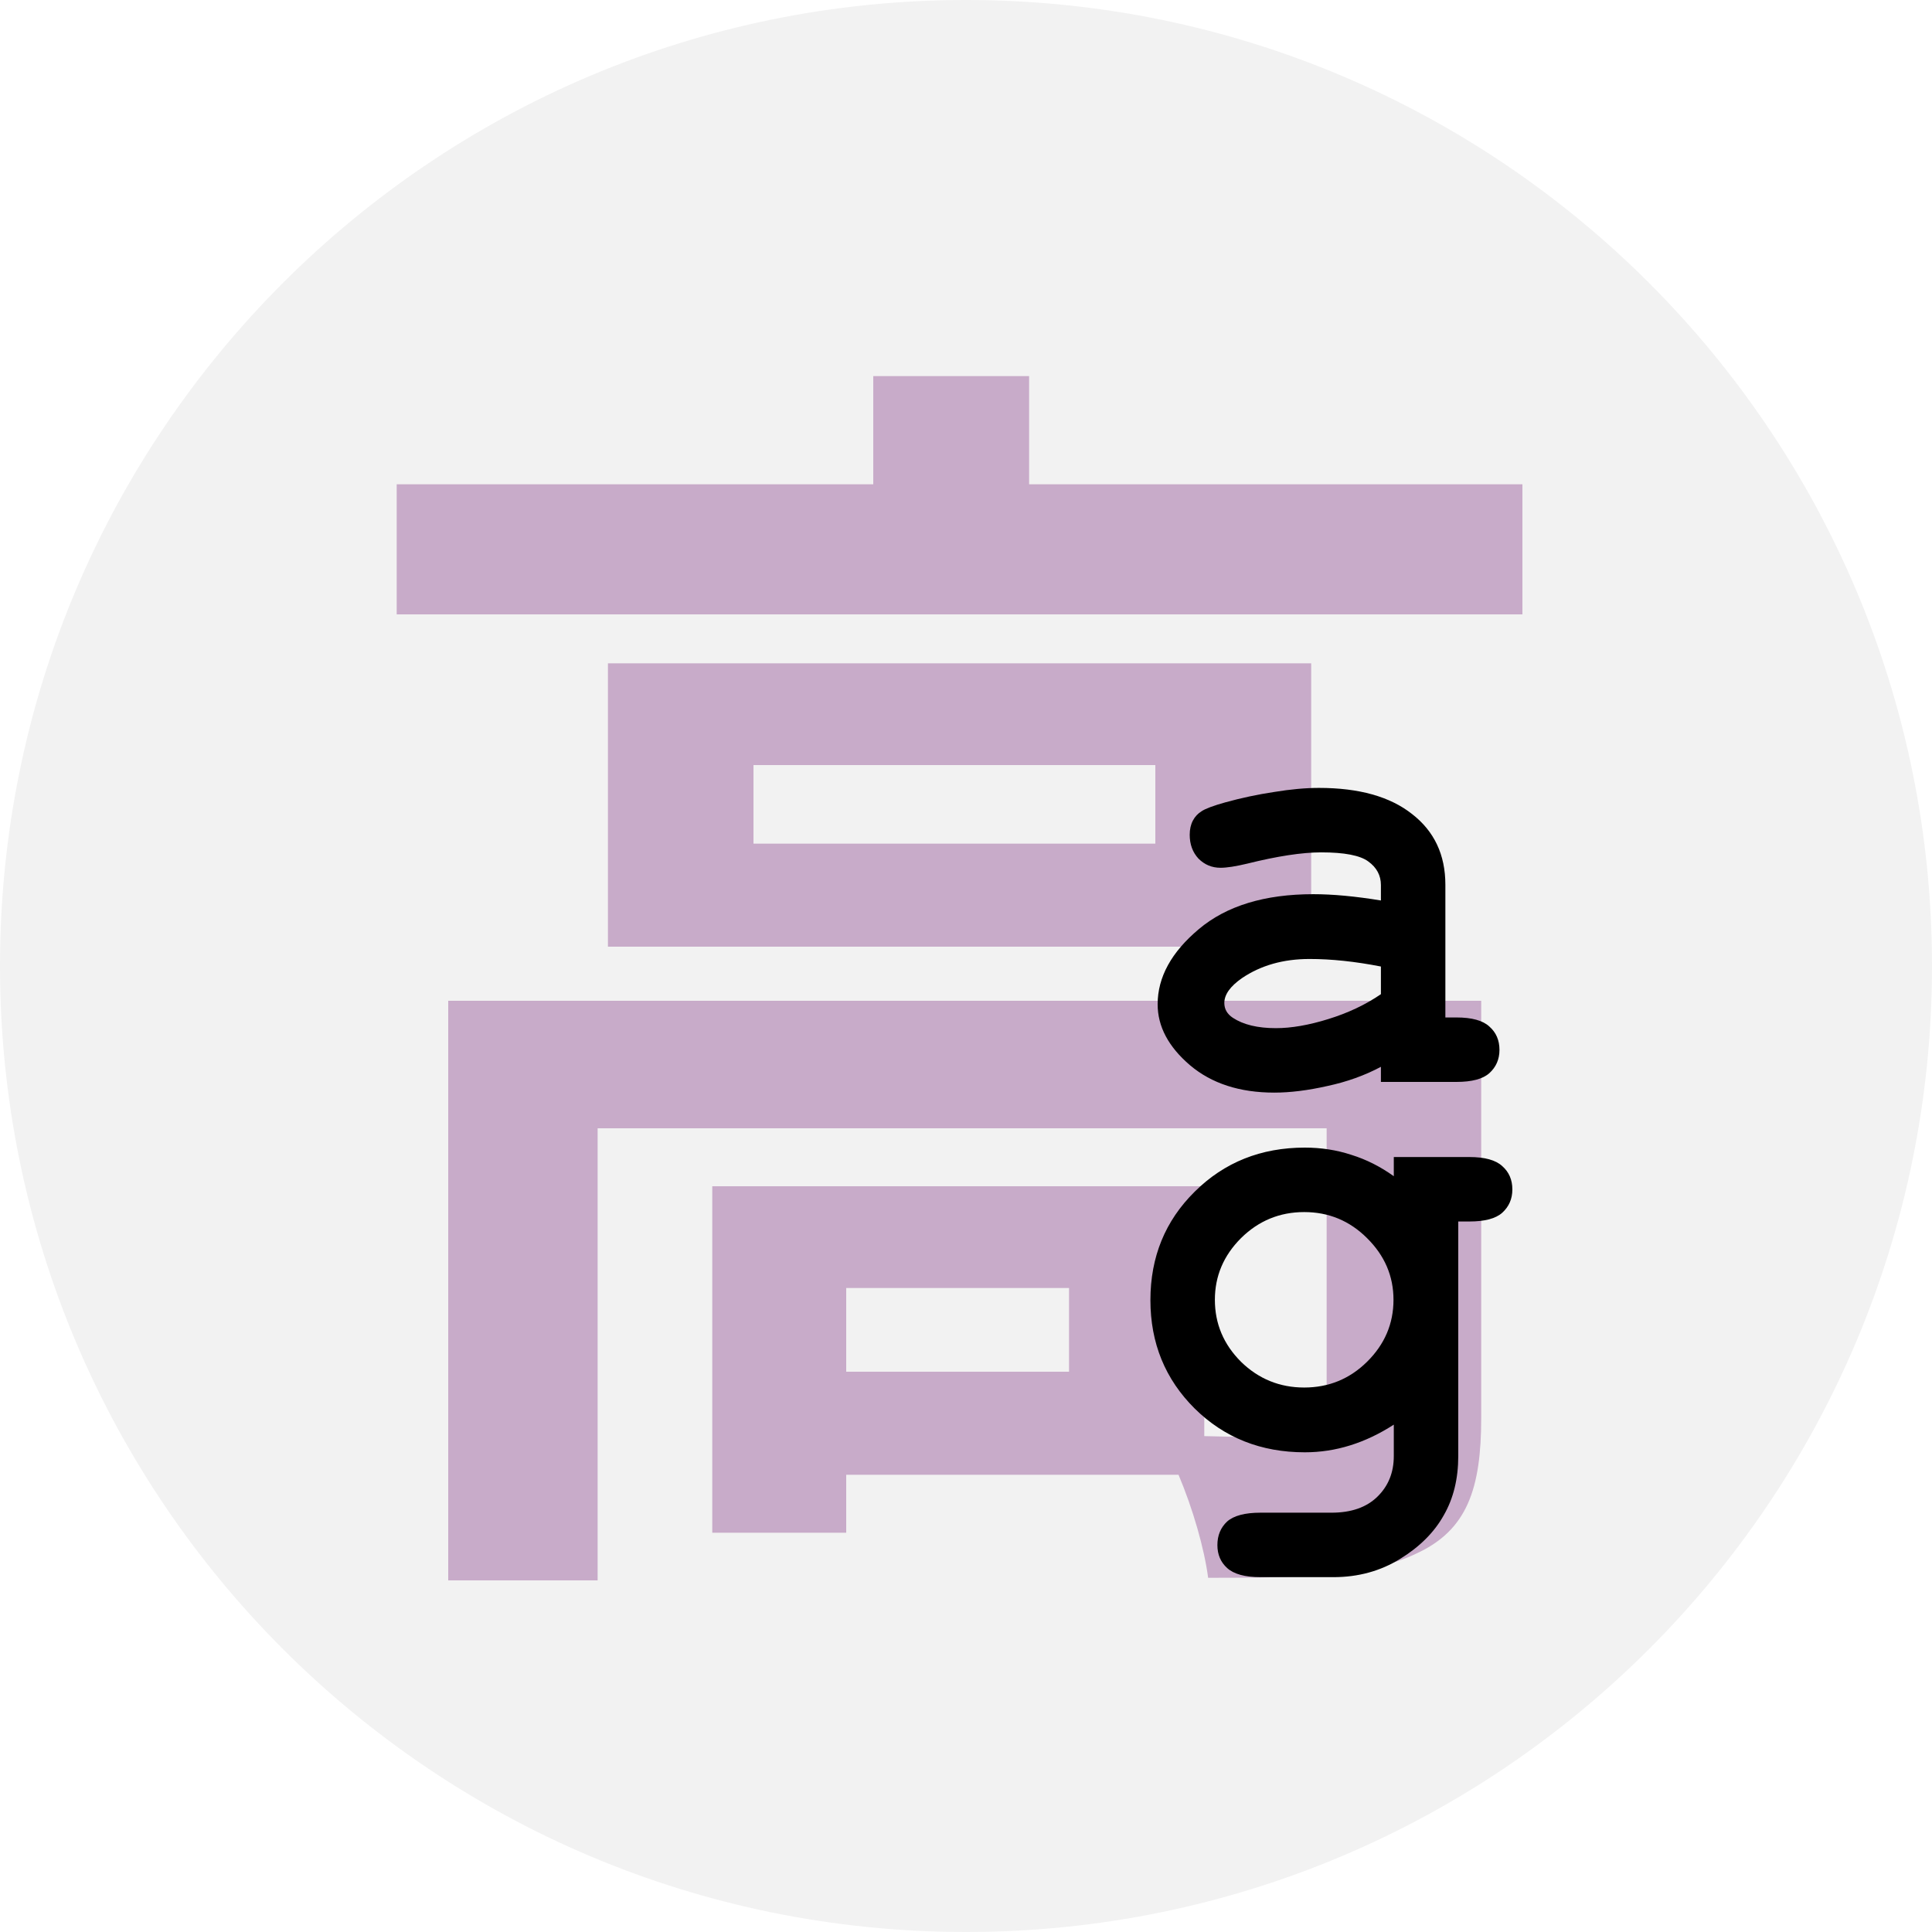
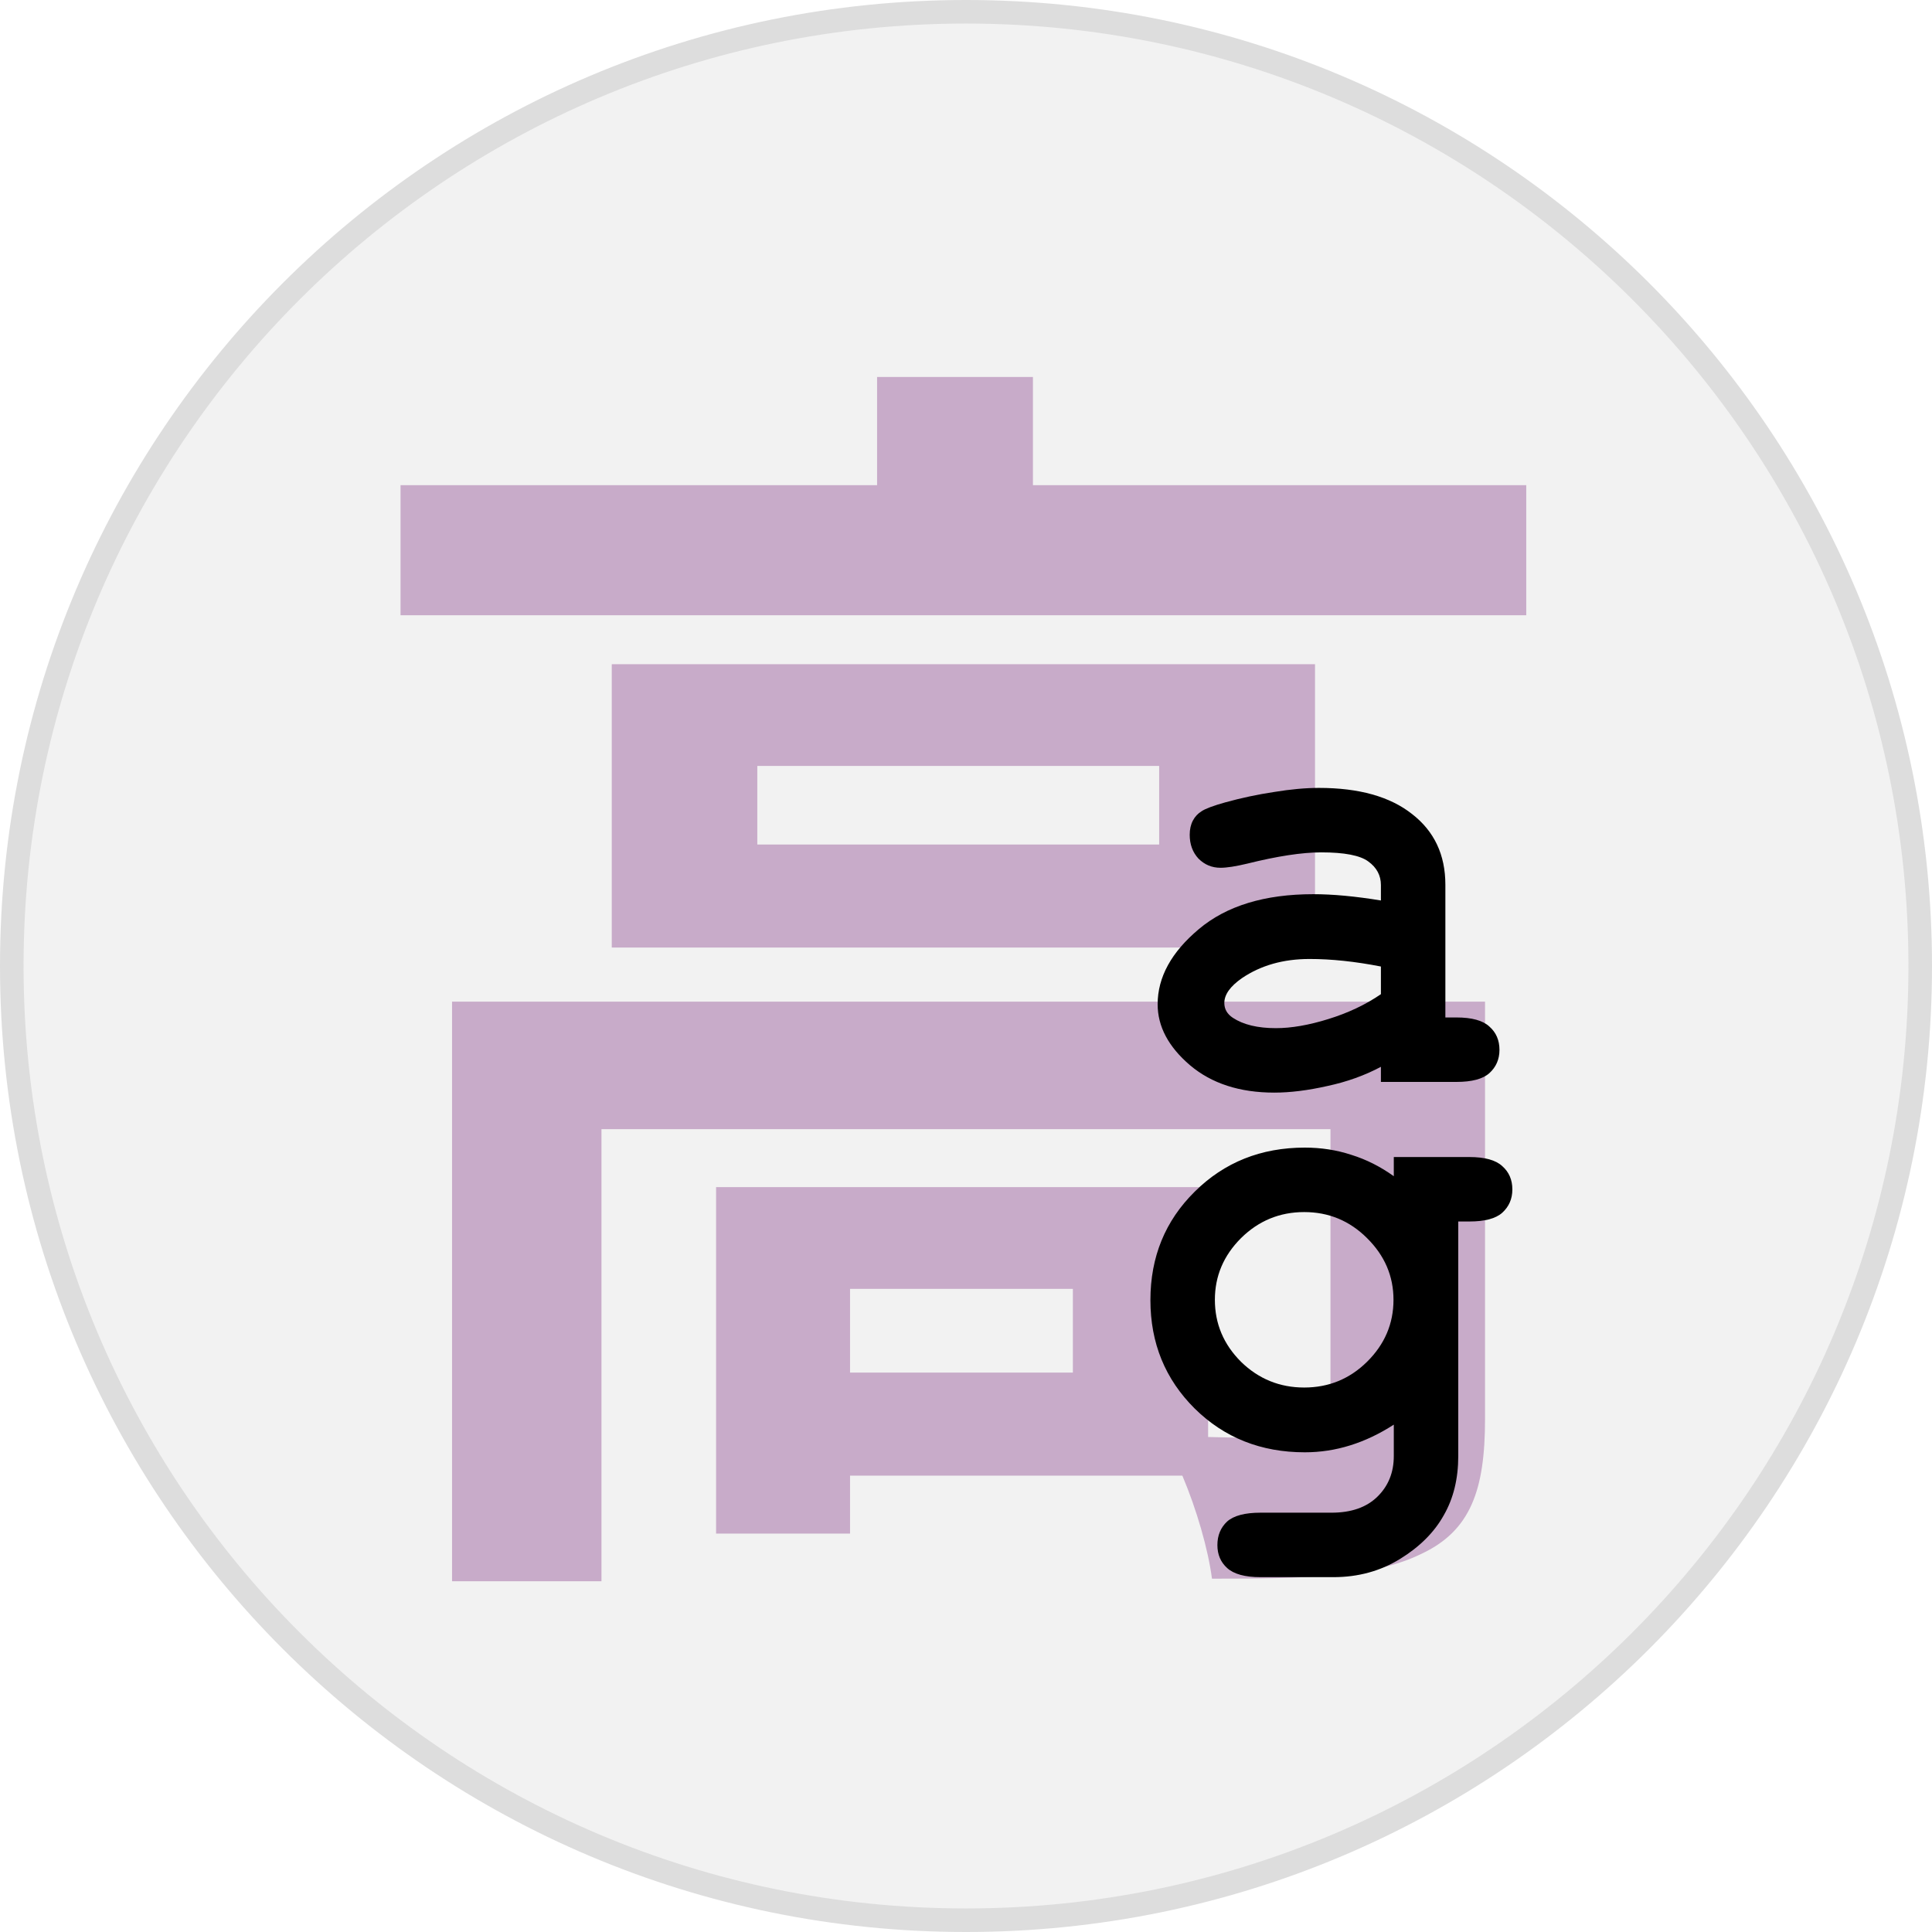
<svg xmlns="http://www.w3.org/2000/svg" width="82" height="82" viewBox="0 0 82 82" fill="none">
-   <circle cx="41" cy="41" r="41" fill="#F2F2F2" />
-   <path d="M45.373 58.22H35.916V54.667H45.373V58.22ZM62.867 42.476H19.024V67.076H25.365V47.888H56.307V60.079C56.307 60.735 56.088 60.899 55.268 60.953C54.667 61.008 52.972 61.008 51.113 60.953V50.348H30.231V65.053H35.916V62.593H50.02C50.621 64.015 51.113 65.709 51.277 66.967C55.213 66.967 58.111 66.912 60.133 65.928C62.265 64.944 62.867 63.195 62.867 60.188V42.476ZM49.036 35.807H31.98V32.472H49.036V35.807ZM25.803 28.153V40.18H55.651V28.153H25.803ZM43.679 20.555V15.963H37.064V20.555H16.837V26.076H64.616V20.555H43.679Z" fill="#C8ABC9" />
+   <circle cx="41" cy="41" r="40.5" fill="#F2F2F2" stroke="#DDDDDD" />
+   <path d="M45.536 58.257H36.079V54.704H45.536V58.257ZM63.029 42.513H19.187V67.113H25.528V47.925H56.469V60.116C56.469 60.772 56.251 60.936 55.431 60.991C54.829 61.045 53.135 61.045 51.276 60.991V50.385H30.393V65.091H36.079V62.631H50.183C50.784 64.052 51.276 65.747 51.44 67.004C55.376 67.004 58.273 66.949 60.296 65.965C62.428 64.981 63.029 63.232 63.029 60.225V42.513ZM49.199 35.844H32.143V32.509H49.199V35.844ZM25.965 28.191V40.217H55.813V28.191H25.965ZM43.841 20.592V16H37.227V20.592H17V26.113H64.779V20.592H43.841Z" fill="#C8ABC9" />
  <path d="M58.61 45.92V45.279C57.925 45.644 57.169 45.916 56.341 46.093C55.514 46.28 54.762 46.374 54.086 46.374C52.618 46.374 51.425 45.987 50.509 45.213C49.592 44.43 49.134 43.567 49.134 42.623C49.134 41.476 49.717 40.412 50.883 39.434C52.057 38.446 53.676 37.952 55.741 37.952C56.568 37.952 57.525 38.041 58.61 38.219V37.565C58.61 37.156 58.432 36.822 58.076 36.564C57.729 36.306 57.062 36.177 56.074 36.177C55.265 36.177 54.215 36.337 52.925 36.658C52.444 36.773 52.07 36.831 51.803 36.831C51.439 36.831 51.127 36.702 50.869 36.444C50.62 36.177 50.495 35.839 50.495 35.43C50.495 35.198 50.54 34.998 50.629 34.829C50.718 34.66 50.843 34.527 51.003 34.429C51.163 34.322 51.496 34.197 52.004 34.055C52.68 33.868 53.369 33.721 54.072 33.615C54.775 33.499 55.411 33.441 55.981 33.441C57.68 33.441 58.997 33.81 59.931 34.549C60.874 35.279 61.346 36.279 61.346 37.552V43.184H61.813C62.472 43.184 62.939 43.313 63.215 43.571C63.499 43.82 63.642 44.149 63.642 44.559C63.642 44.959 63.499 45.288 63.215 45.546C62.939 45.795 62.472 45.92 61.813 45.92H58.61ZM58.61 41.022C57.516 40.808 56.506 40.702 55.58 40.702C54.468 40.702 53.512 40.973 52.711 41.516C52.213 41.863 51.964 42.214 51.964 42.57C51.964 42.828 52.084 43.037 52.324 43.197C52.769 43.491 53.378 43.638 54.152 43.638C54.811 43.638 55.554 43.509 56.381 43.251C57.218 42.993 57.961 42.641 58.61 42.196V41.022Z" fill="black" />
-   <path d="M59.157 49.922V49.108H62.36C63.019 49.108 63.486 49.237 63.762 49.495C64.046 49.744 64.189 50.074 64.189 50.483C64.189 50.883 64.046 51.212 63.762 51.471C63.486 51.72 63.019 51.844 62.36 51.844H61.893V61.801C61.893 62.761 61.689 63.598 61.279 64.31C60.879 65.03 60.261 65.649 59.424 66.165C58.588 66.681 57.645 66.939 56.595 66.939H53.498C52.84 66.939 52.368 66.81 52.084 66.552C51.808 66.303 51.67 65.978 51.67 65.578C51.67 65.168 51.808 64.835 52.084 64.577C52.368 64.328 52.84 64.203 53.498 64.203H56.515C57.351 64.203 58.001 63.976 58.463 63.522C58.926 63.069 59.157 62.495 59.157 61.801V60.466C58.552 60.857 57.934 61.151 57.302 61.347C56.679 61.542 56.039 61.64 55.38 61.64C53.521 61.64 51.964 61.022 50.709 59.785C49.455 58.54 48.827 57.005 48.827 55.181C48.827 53.348 49.455 51.813 50.709 50.576C51.964 49.331 53.521 48.708 55.38 48.708C56.074 48.708 56.733 48.81 57.355 49.015C57.987 49.211 58.588 49.513 59.157 49.922ZM59.144 55.167C59.144 54.162 58.77 53.29 58.023 52.551C57.284 51.813 56.395 51.444 55.354 51.444C54.313 51.444 53.418 51.813 52.671 52.551C51.932 53.29 51.563 54.162 51.563 55.167C51.563 56.182 51.932 57.058 52.671 57.797C53.418 58.526 54.313 58.891 55.354 58.891C56.395 58.891 57.284 58.526 58.023 57.797C58.77 57.058 59.144 56.182 59.144 55.167Z" fill="black" />
+   <path d="M59.157 49.922V49.108H62.36C63.019 49.108 63.486 49.237 63.762 49.495C64.046 49.744 64.189 50.074 64.189 50.483C64.189 50.883 64.046 51.212 63.762 51.471C63.486 51.72 63.019 51.844 62.36 51.844H61.893V61.8C61.893 62.761 61.689 63.598 61.279 64.31C60.879 65.03 60.261 65.649 59.424 66.165C58.588 66.681 57.645 66.939 56.595 66.939H53.498C52.84 66.939 52.368 66.81 52.084 66.552C51.808 66.303 51.67 65.978 51.67 65.578C51.67 65.168 51.808 64.835 52.084 64.577C52.368 64.327 52.84 64.203 53.498 64.203H56.515C57.351 64.203 58.001 63.976 58.463 63.522C58.926 63.068 59.157 62.495 59.157 61.8V60.466C58.552 60.857 57.934 61.151 57.302 61.347C56.679 61.542 56.039 61.64 55.38 61.64C53.521 61.64 51.964 61.022 50.709 59.785C49.455 58.54 48.827 57.005 48.827 55.181C48.827 53.348 49.455 51.813 50.709 50.576C51.964 49.331 53.521 48.708 55.38 48.708C56.074 48.708 56.733 48.81 57.355 49.015C57.987 49.211 58.588 49.513 59.157 49.922ZM59.144 55.167C59.144 54.162 58.77 53.29 58.023 52.551C57.284 51.813 56.395 51.444 55.354 51.444C54.313 51.444 53.418 51.813 52.671 52.551C51.932 53.29 51.563 54.162 51.563 55.167C51.563 56.182 51.932 57.058 52.671 57.797C53.418 58.526 54.313 58.891 55.354 58.891C56.395 58.891 57.284 58.526 58.023 57.797C58.77 57.058 59.144 56.182 59.144 55.167Z" fill="black" />
</svg>
